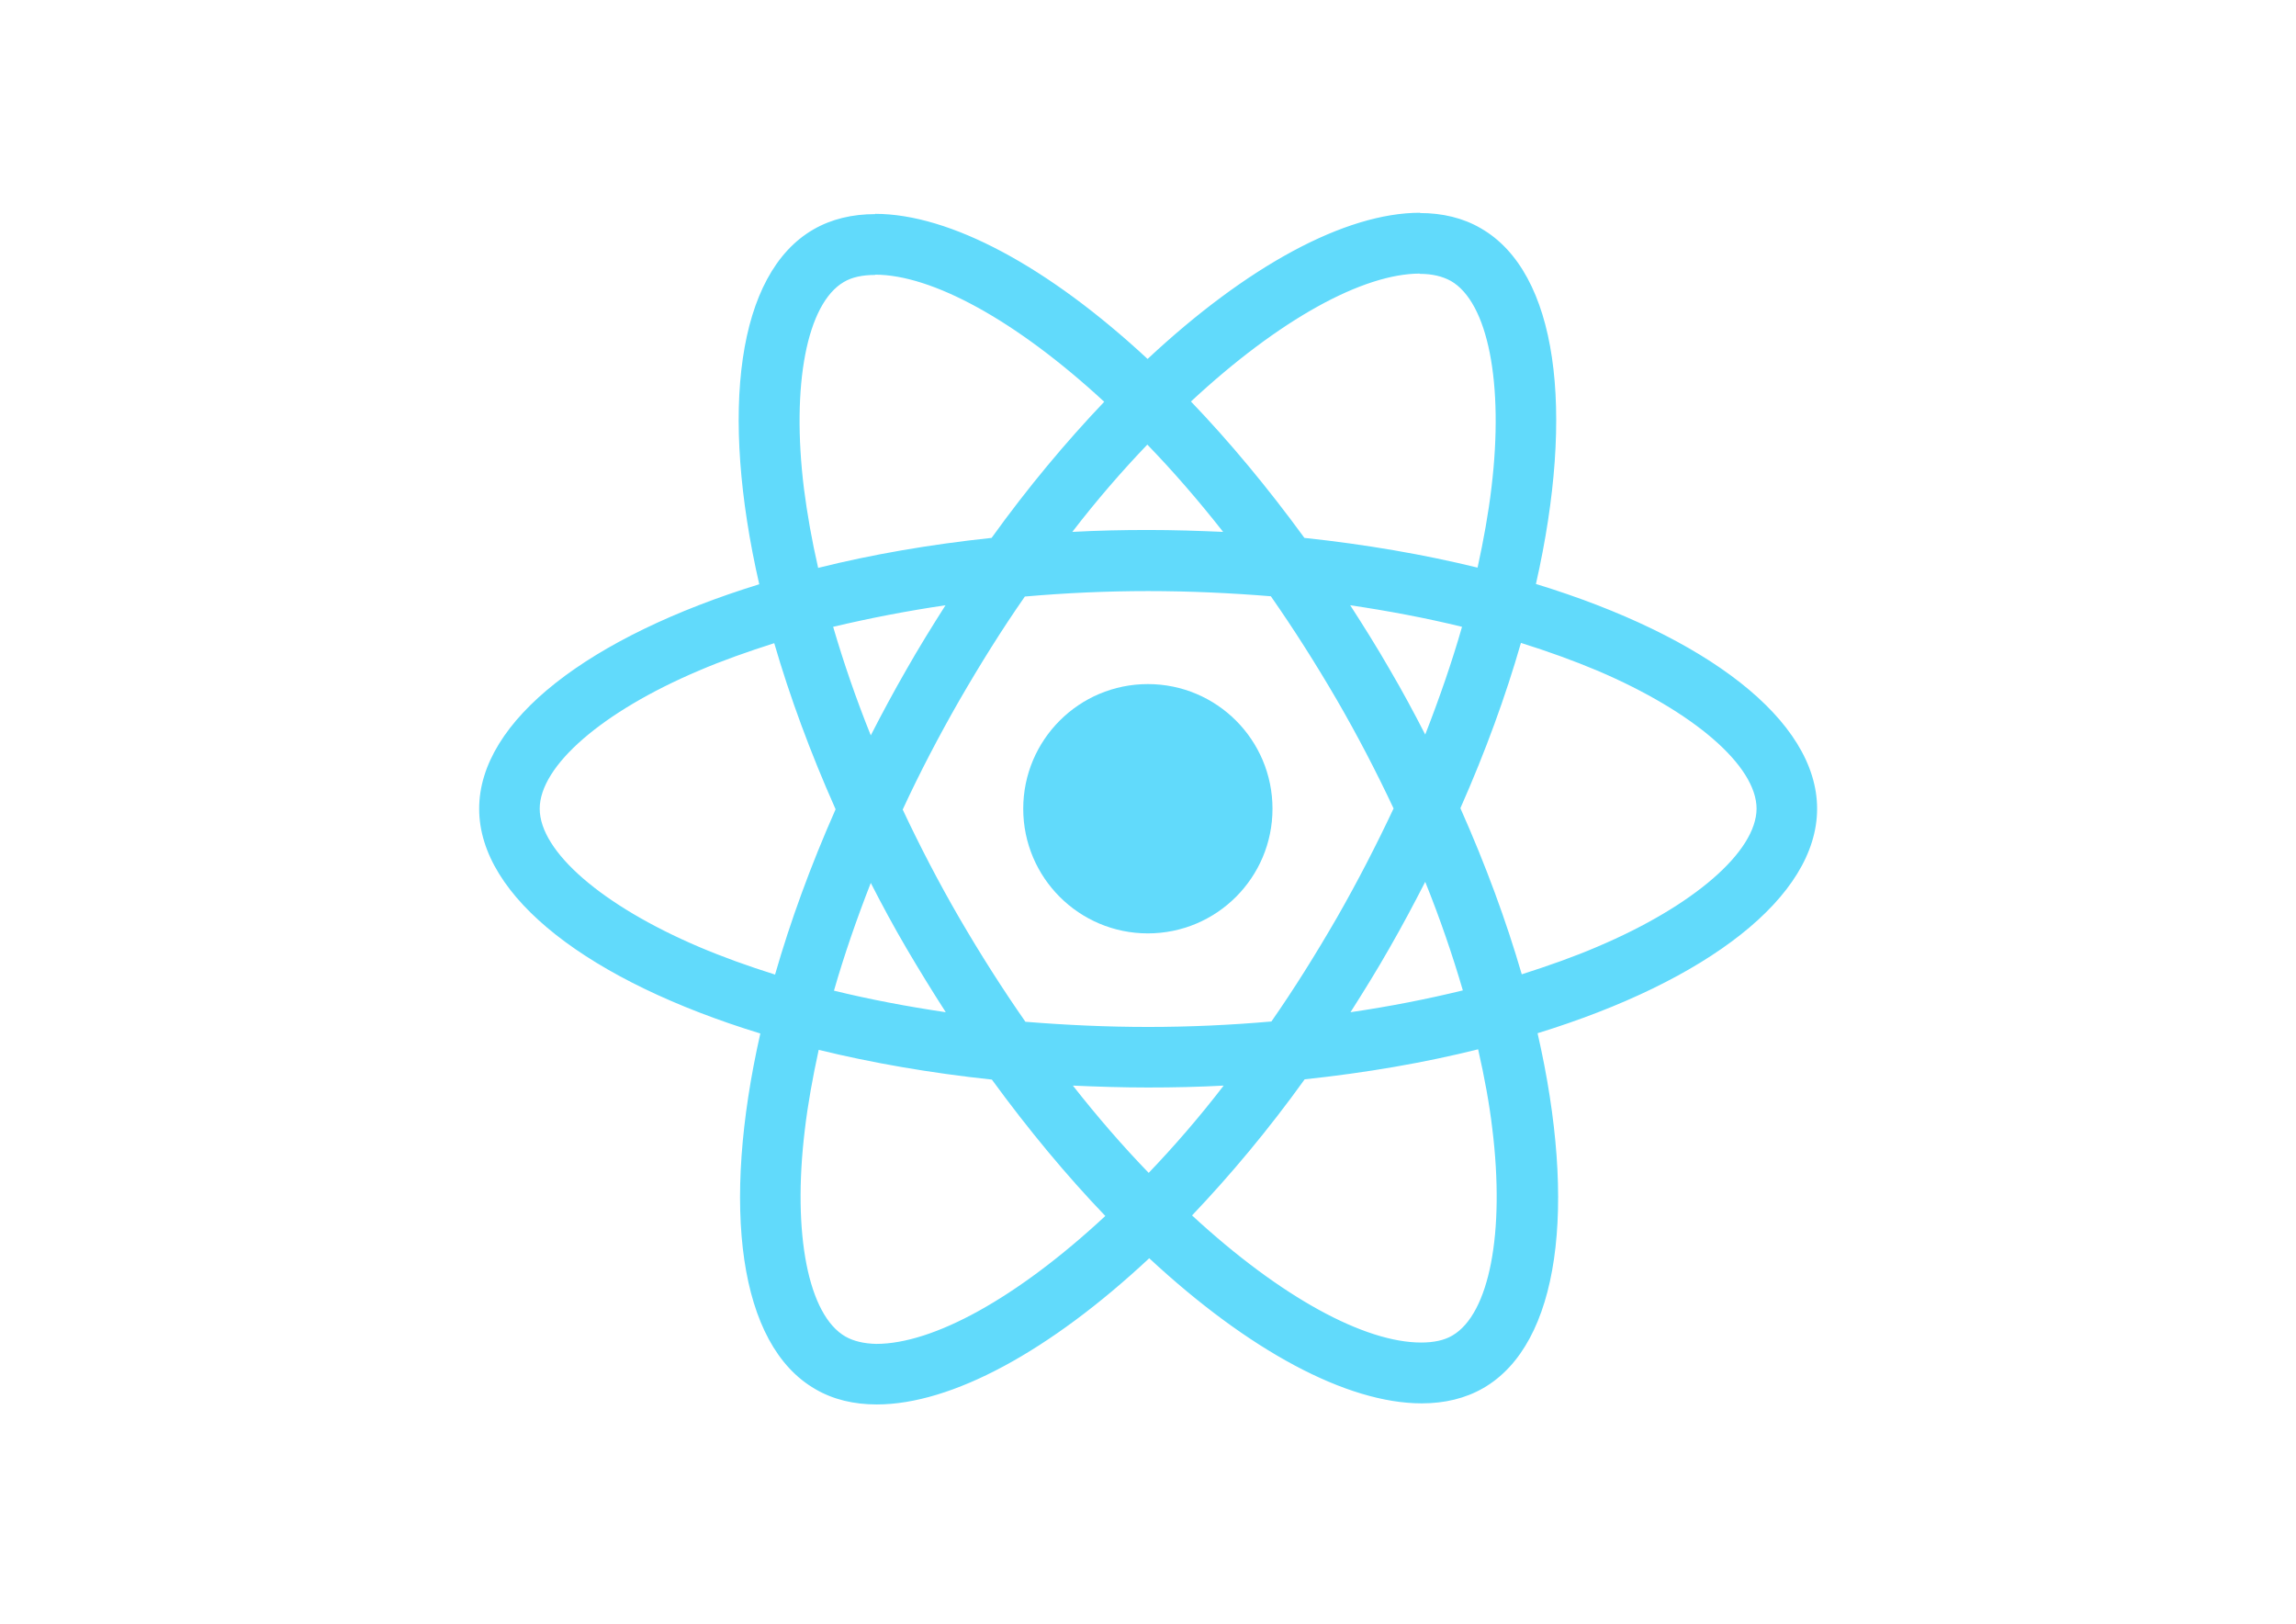
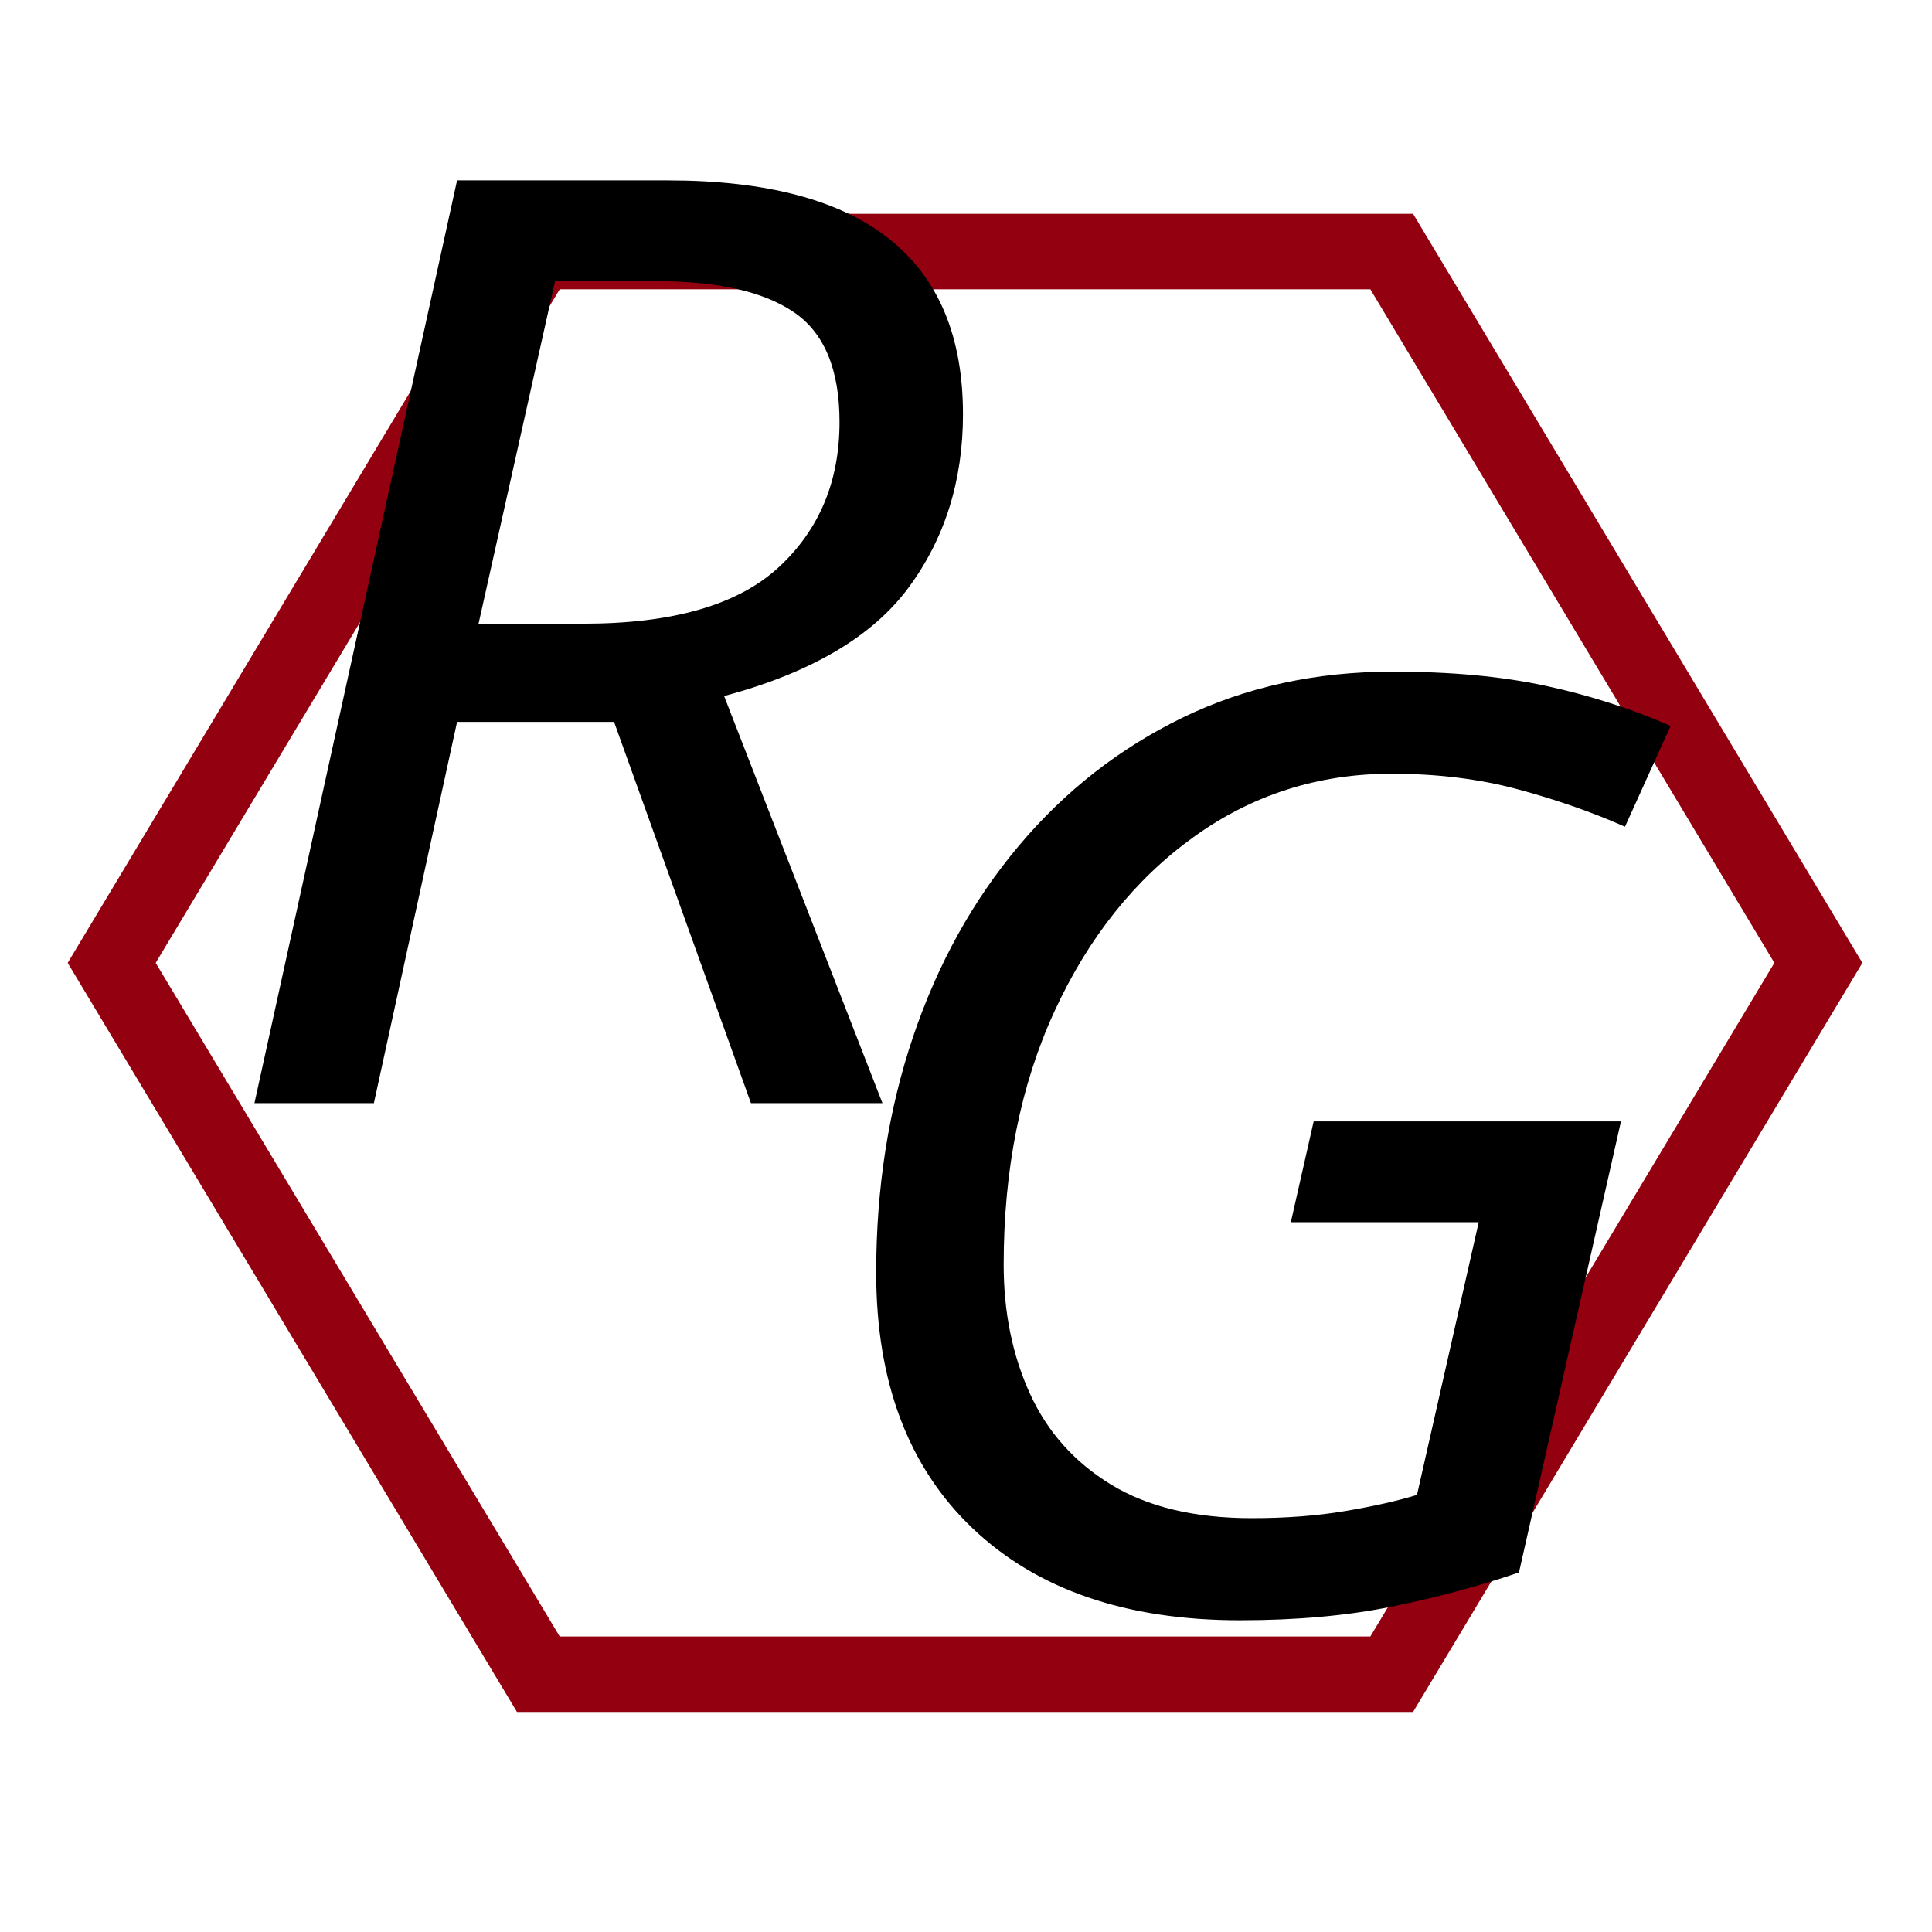
- <svg xmlns="http://www.w3.org/2000/svg" viewBox="0 0 841.9 595.3">
-   <g fill="#61DAFB">
-     <path d="M666.3 296.5c0-32.5-40.7-63.3-103.1-82.4 14.4-63.6 8-114.2-20.2-130.4-6.5-3.8-14.1-5.6-22.4-5.6v22.3c4.6 0 8.3.9 11.4 2.6 13.6 7.8 19.5 37.5 14.9 75.7-1.1 9.4-2.9 19.3-5.1 29.4-19.6-4.8-41-8.5-63.5-10.9-13.5-18.5-27.5-35.3-41.6-50 32.6-30.3 63.2-46.9 84-46.9V78c-27.5 0-63.5 19.6-99.9 53.6-36.4-33.8-72.4-53.2-99.9-53.2v22.3c20.7 0 51.4 16.5 84 46.6-14 14.7-28 31.4-41.3 49.9-22.6 2.4-44 6.1-63.6 11-2.3-10-4-19.7-5.2-29-4.7-38.2 1.1-67.9 14.6-75.8 3-1.8 6.9-2.6 11.5-2.6V78.5c-8.4 0-16 1.8-22.6 5.6-28.1 16.2-34.4 66.7-19.9 130.1-62.2 19.2-102.7 49.9-102.7 82.3 0 32.5 40.7 63.3 103.1 82.4-14.4 63.6-8 114.2 20.2 130.4 6.5 3.8 14.1 5.6 22.5 5.6 27.5 0 63.5-19.6 99.9-53.6 36.4 33.8 72.4 53.2 99.9 53.2 8.4 0 16-1.8 22.6-5.6 28.1-16.2 34.4-66.7 19.9-130.1 62-19.1 102.5-49.9 102.5-82.3zm-130.2-66.7c-3.7 12.9-8.3 26.2-13.5 39.5-4.1-8-8.4-16-13.1-24-4.6-8-9.5-15.8-14.4-23.4 14.2 2.1 27.9 4.7 41 7.9zm-45.8 106.5c-7.8 13.5-15.8 26.3-24.1 38.2-14.9 1.3-30 2-45.2 2-15.1 0-30.2-.7-45-1.9-8.3-11.9-16.4-24.6-24.2-38-7.6-13.1-14.5-26.4-20.8-39.8 6.2-13.4 13.2-26.8 20.7-39.9 7.8-13.5 15.8-26.3 24.1-38.2 14.9-1.3 30-2 45.2-2 15.1 0 30.2.7 45 1.9 8.3 11.9 16.4 24.6 24.2 38 7.6 13.1 14.5 26.4 20.8 39.8-6.3 13.4-13.2 26.8-20.7 39.9zm32.3-13c5.4 13.4 10 26.8 13.8 39.8-13.1 3.2-26.9 5.9-41.2 8 4.9-7.7 9.8-15.6 14.4-23.7 4.6-8 8.9-16.1 13-24.1zM421.2 430c-9.3-9.6-18.6-20.3-27.8-32 9 .4 18.2.7 27.5.7 9.4 0 18.7-.2 27.8-.7-9 11.7-18.3 22.4-27.5 32zm-74.4-58.9c-14.2-2.1-27.9-4.7-41-7.9 3.7-12.9 8.3-26.2 13.5-39.5 4.1 8 8.4 16 13.1 24 4.7 8 9.5 15.8 14.4 23.4zM420.7 163c9.3 9.6 18.6 20.3 27.8 32-9-.4-18.2-.7-27.5-.7-9.4 0-18.7.2-27.8.7 9-11.7 18.3-22.4 27.5-32zm-74 58.9c-4.9 7.7-9.8 15.6-14.4 23.7-4.6 8-8.9 16-13 24-5.4-13.4-10-26.8-13.8-39.8 13.1-3.1 26.9-5.8 41.2-7.9zm-90.5 125.2c-35.4-15.1-58.3-34.9-58.3-50.6 0-15.7 22.9-35.6 58.3-50.6 8.6-3.7 18-7 27.7-10.1 5.7 19.6 13.2 40 22.5 60.9-9.2 20.8-16.6 41.1-22.2 60.6-9.9-3.1-19.3-6.5-28-10.2zM310 490c-13.6-7.8-19.5-37.5-14.9-75.7 1.1-9.4 2.9-19.3 5.1-29.4 19.6 4.8 41 8.5 63.5 10.9 13.5 18.5 27.5 35.3 41.6 50-32.6 30.3-63.2 46.9-84 46.9-4.5-.1-8.3-1-11.3-2.7zm237.2-76.2c4.7 38.2-1.1 67.9-14.6 75.8-3 1.8-6.9 2.6-11.5 2.6-20.7 0-51.4-16.5-84-46.6 14-14.7 28-31.4 41.3-49.9 22.6-2.4 44-6.1 63.6-11 2.3 10.1 4.1 19.8 5.2 29.1zm38.5-66.7c-8.6 3.7-18 7-27.7 10.1-5.7-19.6-13.2-40-22.5-60.9 9.2-20.8 16.6-41.1 22.2-60.6 9.9 3.1 19.3 6.5 28.1 10.2 35.4 15.1 58.3 34.9 58.3 50.6-.1 15.7-23 35.6-58.4 50.6zM320.8 78.4z" />
-     <circle cx="420.9" cy="296.5" r="45.7" />
-     <path d="M520.5 78.1z" />
-   </g>
+ <svg xmlns="http://www.w3.org/2000/svg" width="512" height="512" viewBox="0 0 512 512">
+   <defs>
+     <style>
+       .cls-1 {
+         fill: none;
+         stroke: #930110;
+         stroke-width: 20px;
+         fill-rule: evenodd;
+       }
+ 
+       .cls-2 {
+         font-size: 625px;
+         font-family: "Brush Script MT";
+         font-style: italic;
+       }
+     </style>
+   </defs>
+   <path id="Polygon_1" data-name="Polygon 1" class="cls-1" d="M481.887,255.174L368.814,443.69H142.67L29.6,255.174,142.67,66.659H368.814Z" />
+   <text id="G" class="cls-2" transform="translate(206.594 425.961) scale(0.569 0.548)">G</text>
+   <text id="R" class="cls-2" transform="translate(52.849 292.351) scale(0.569 0.548)">R</text>
</svg>
